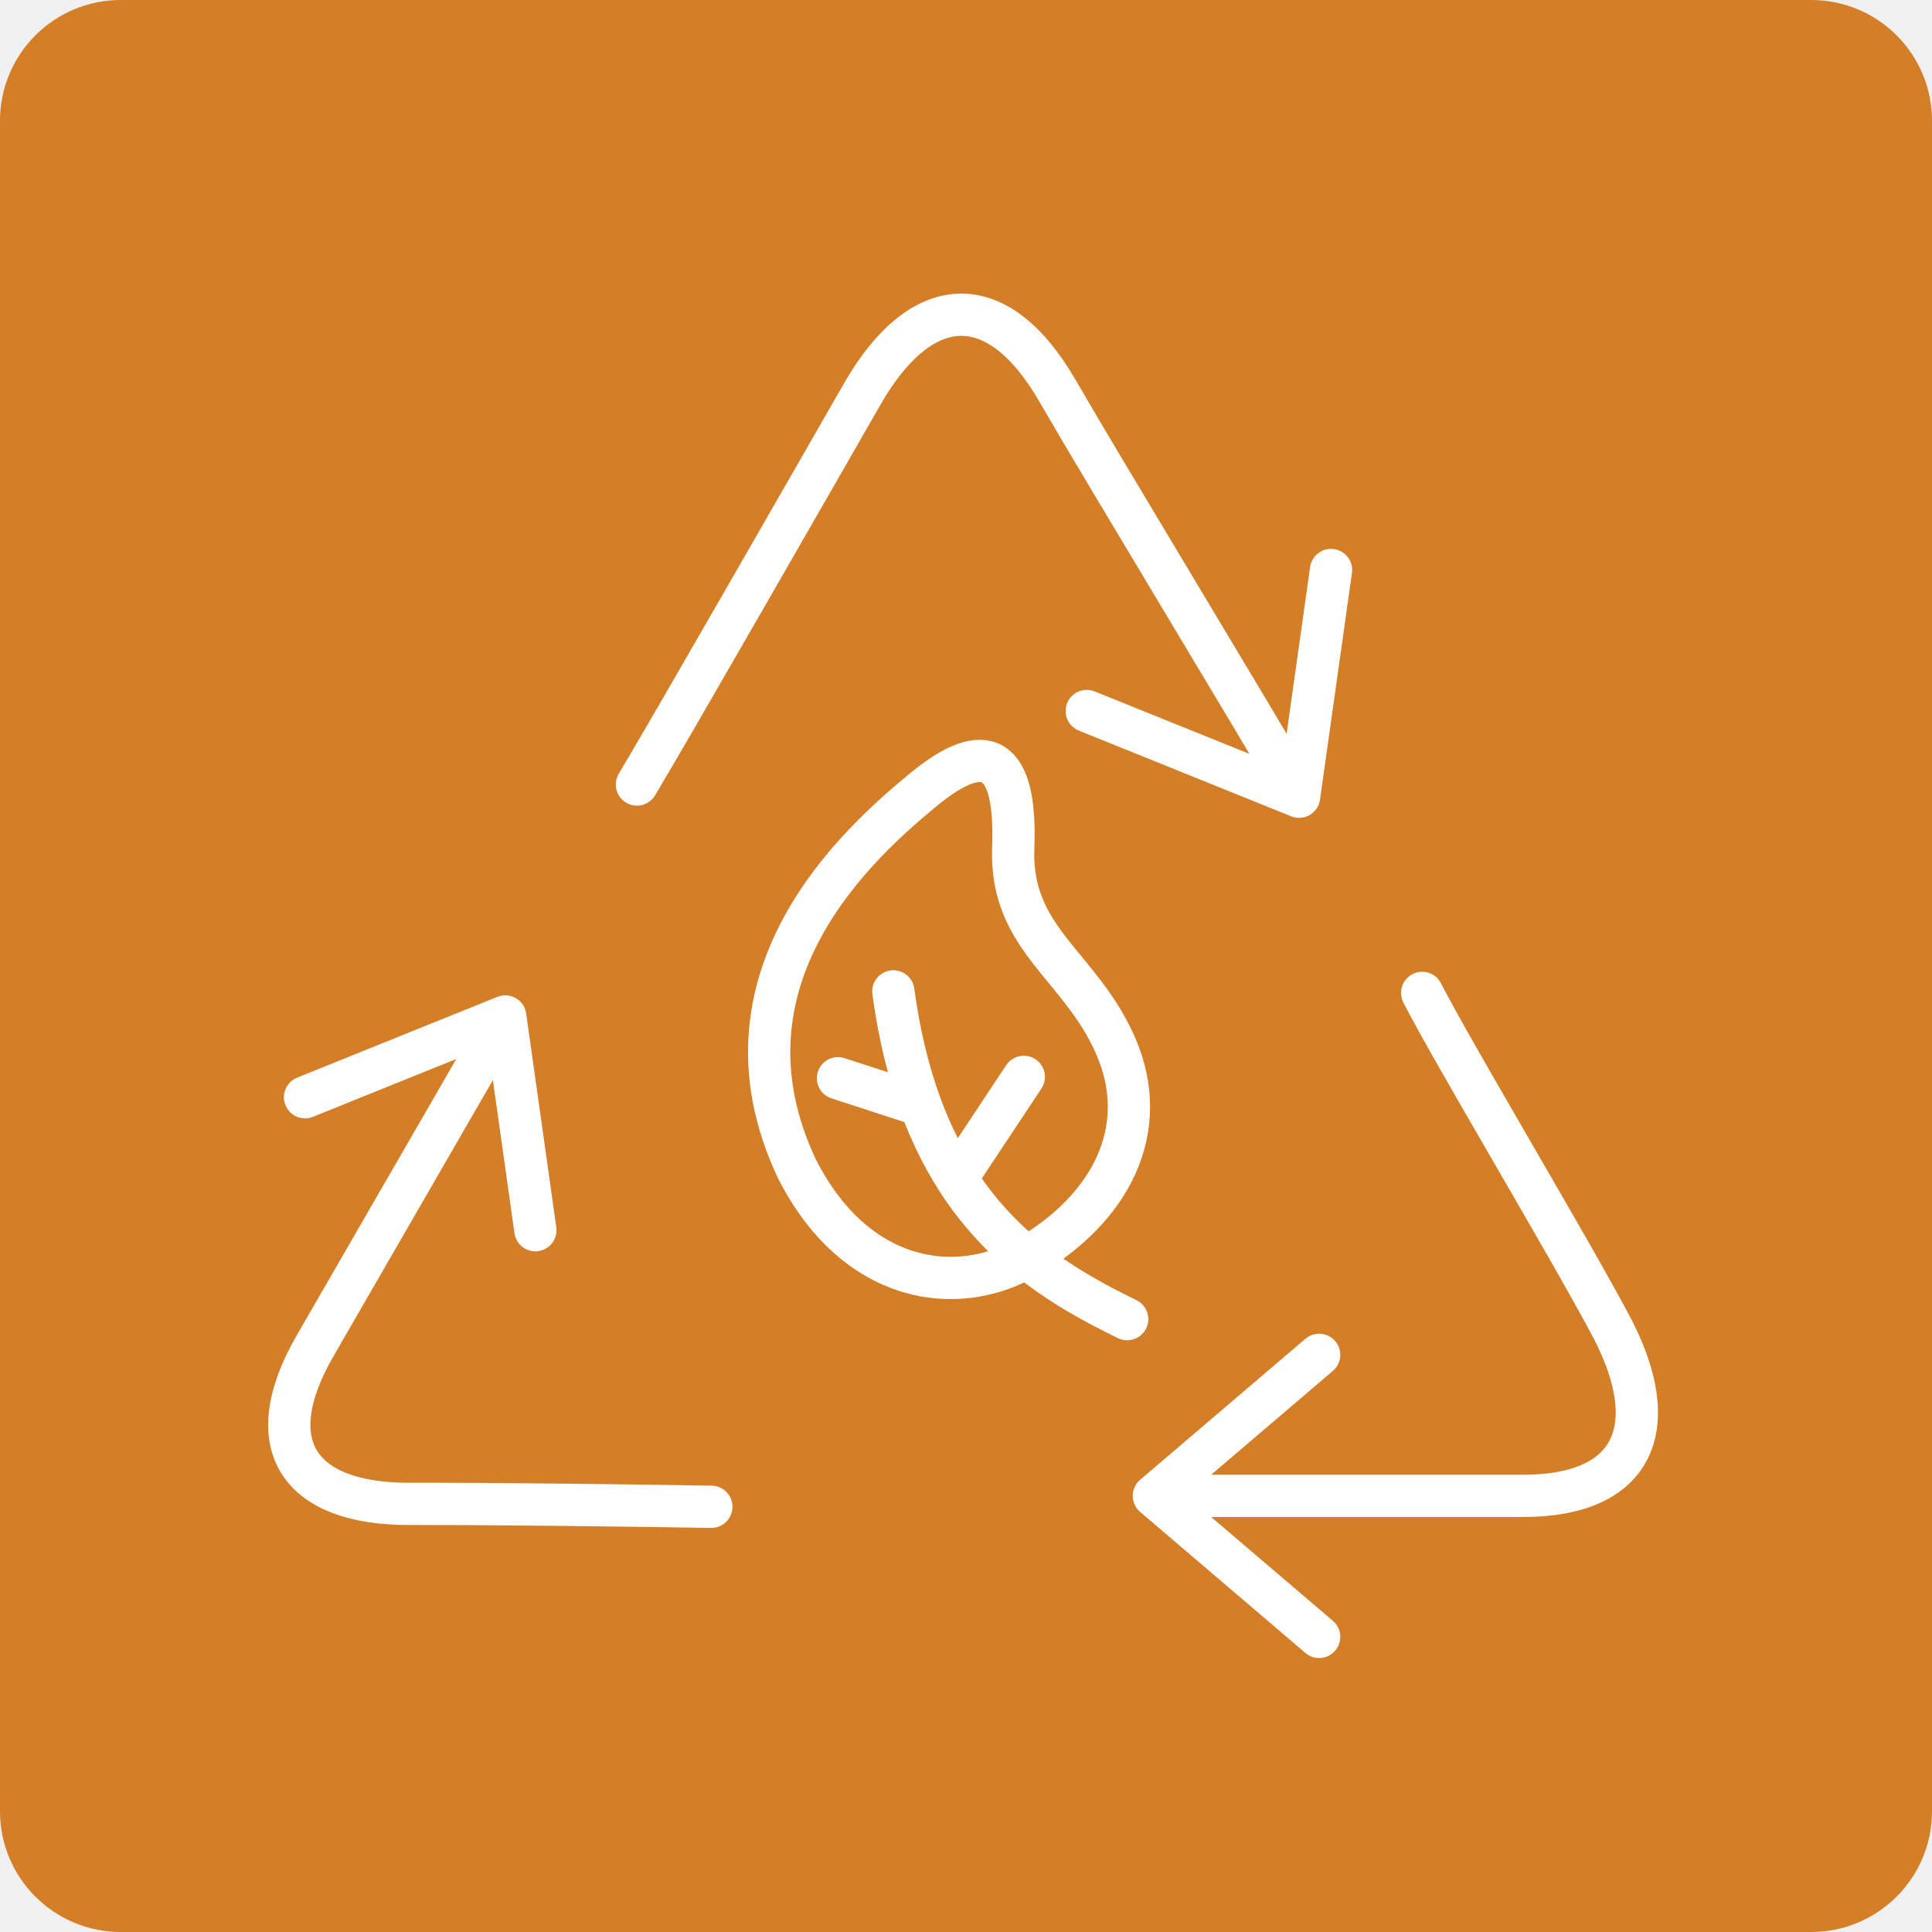
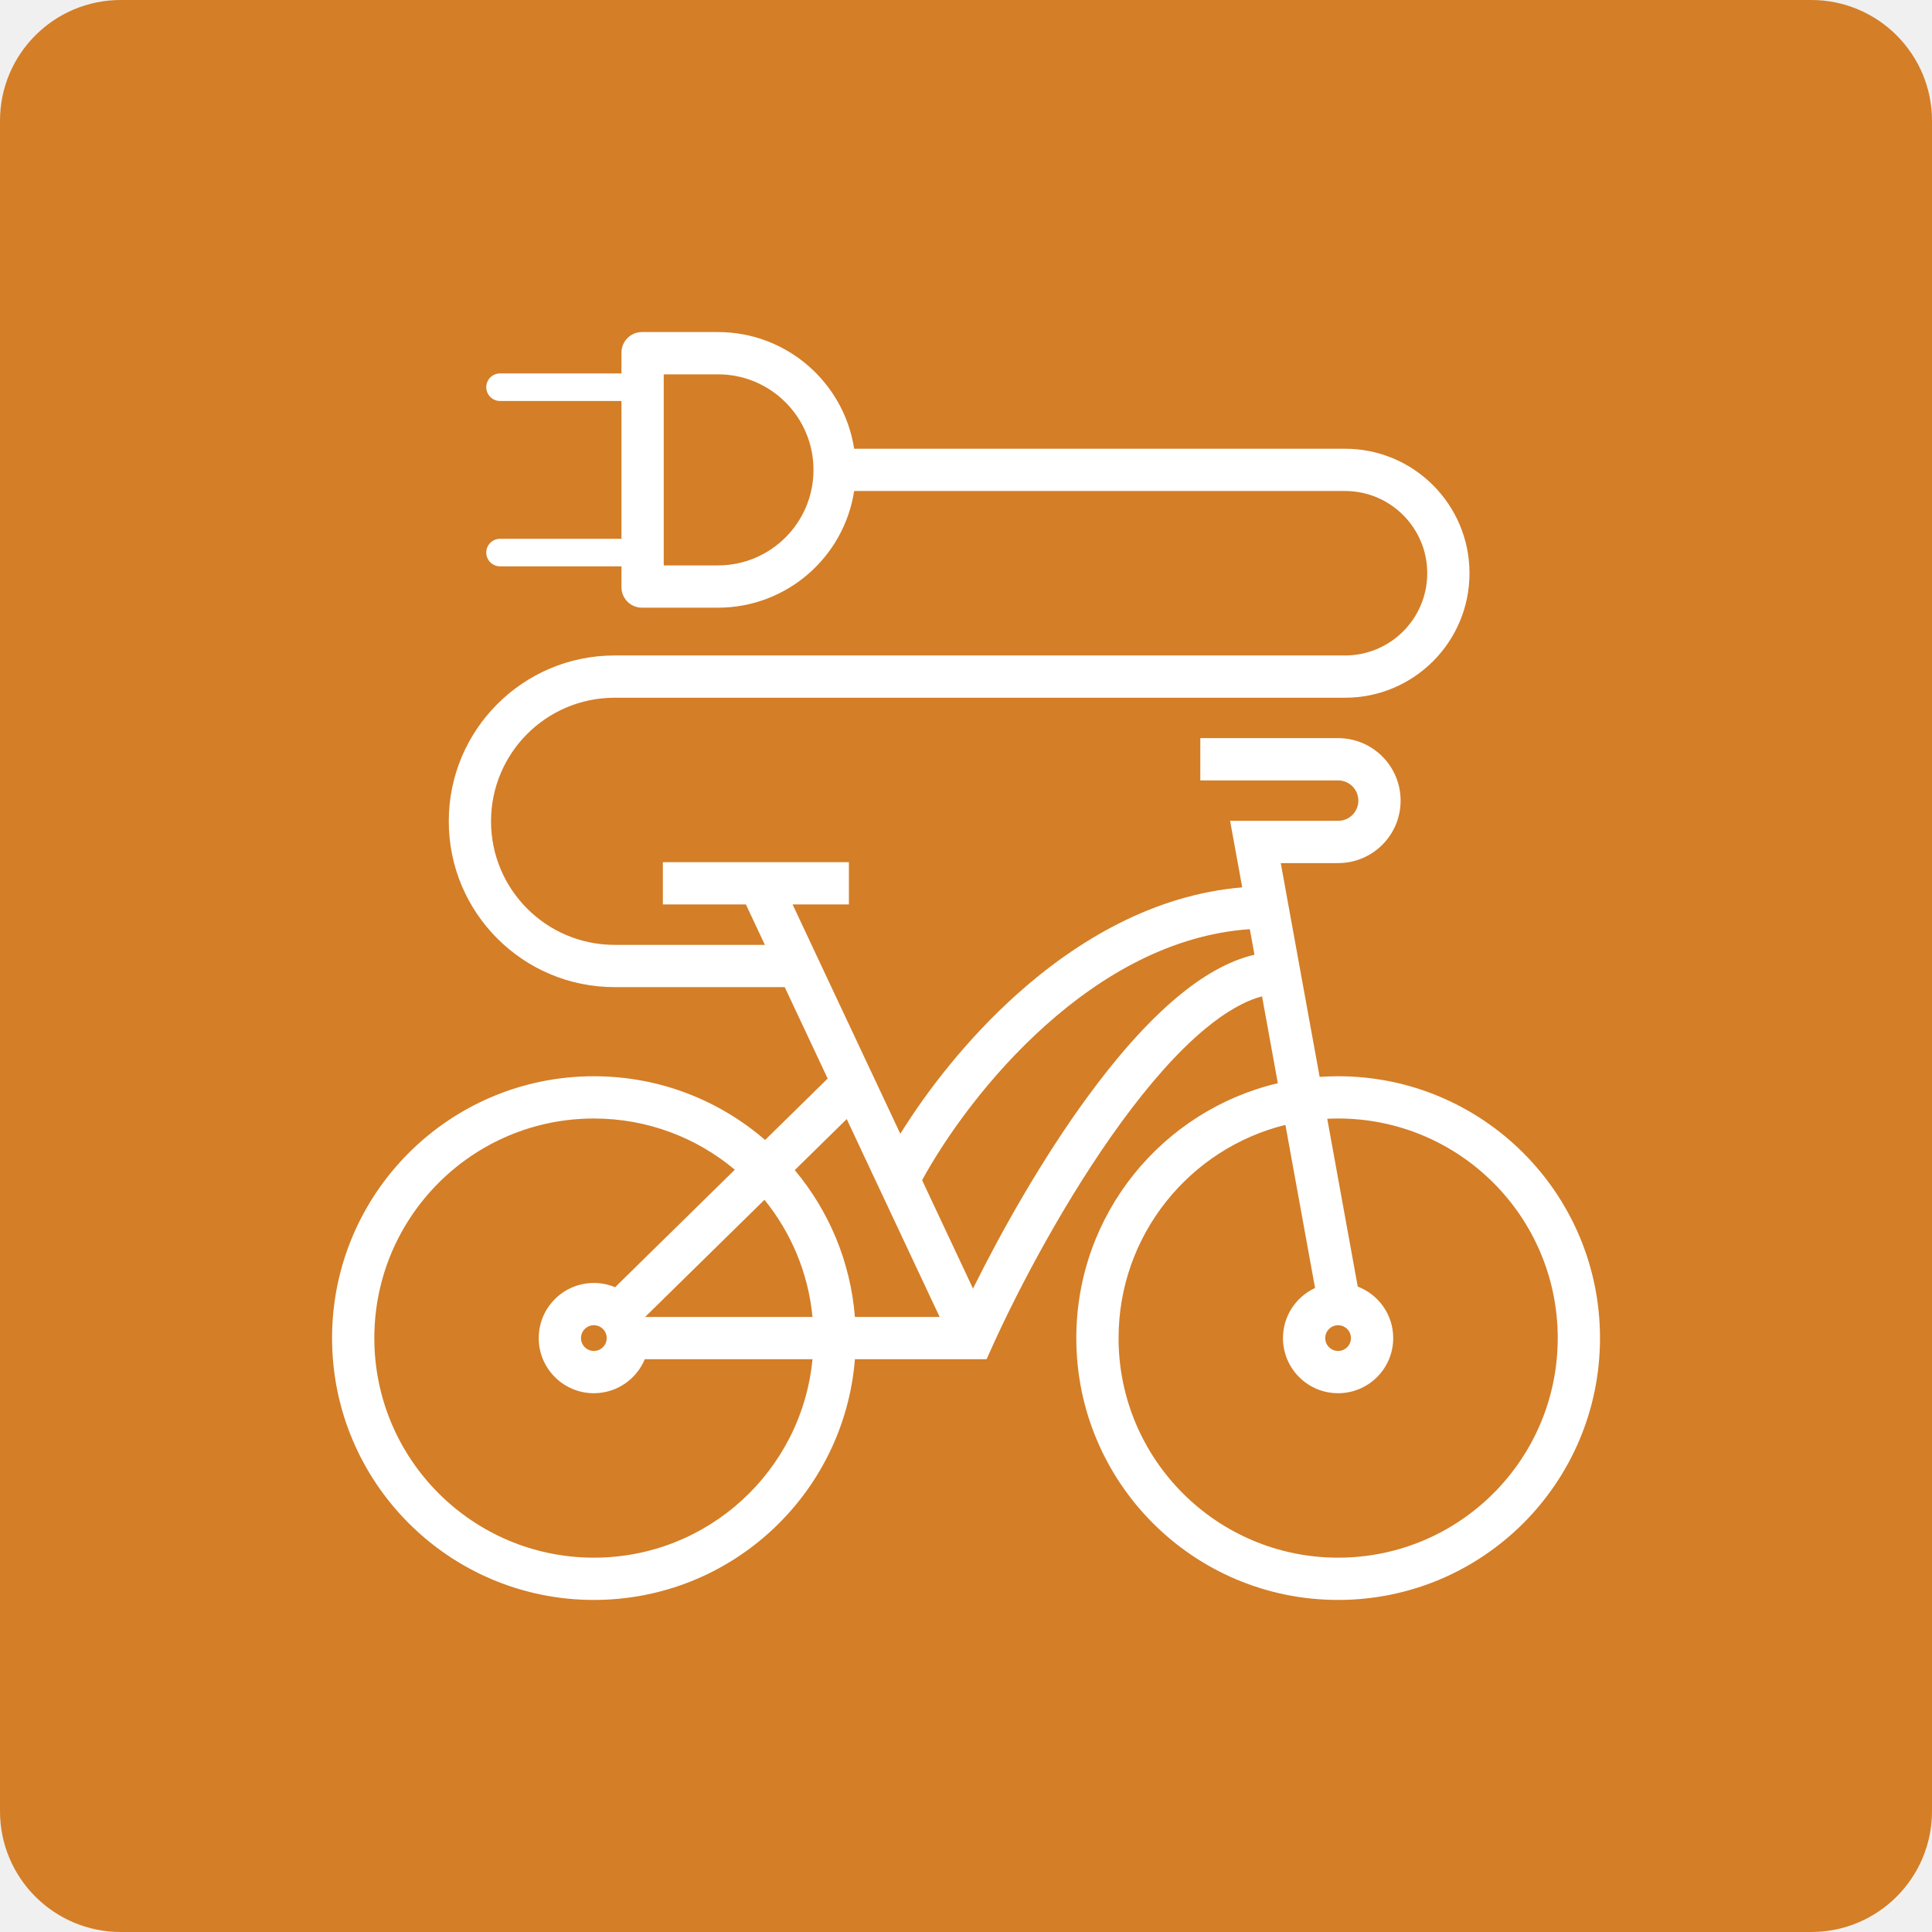
<svg xmlns="http://www.w3.org/2000/svg" width="64" height="64" viewBox="0 0 64 64" fill="none">
  <rect width="64" height="64" rx="4" fill="#D47E27" />
-   <path d="M43.698 44.881L38.223 49.552M38.223 49.552L43.698 54.224M38.223 49.552C41.077 49.552 47.521 49.552 50.468 49.552C54.152 49.552 55.147 47.271 53.355 43.903C51.922 41.209 48.107 34.846 47.111 32.891" stroke="white" stroke-width="1.4" stroke-linecap="round" />
-   <path d="M37.339 43.698C36.239 43.163 35.086 42.535 34.008 41.652M29.593 32.841C29.788 34.285 30.097 35.529 30.493 36.608M30.493 36.608L27.759 35.718M30.493 36.608C30.832 37.532 31.234 38.335 31.683 39.039M31.683 39.039L33.915 35.672M31.683 39.039C32.37 40.117 33.166 40.963 34.008 41.652M34.008 41.652C36.83 40.023 38.135 37.393 36.974 34.685C35.814 31.977 33.447 31.136 33.564 28.08C33.682 25.024 32.671 24.438 30.578 26.167C28.484 27.895 23.413 32.382 26.397 38.714C28.333 42.532 31.689 42.991 34.008 41.652Z" stroke="white" stroke-width="1.4" stroke-linecap="round" />
-   <path d="M17.735 40.752L16.737 33.671M16.737 33.671L10.105 36.347M16.737 33.671C15.269 36.214 11.953 41.956 10.437 44.582C8.542 47.865 9.893 49.827 13.565 49.818C16.503 49.811 21.455 49.879 23.564 49.914" stroke="white" stroke-width="1.4" stroke-linecap="round" />
-   <path d="M36 23.553L43.034 26.392M43.034 26.392L44.092 18.882M43.034 26.392C41.476 23.695 36.642 15.736 35.034 12.951C33.024 9.47 30.505 9.67 28.566 13.047C27.015 15.749 22.25 24.07 21.099 25.988" stroke="white" stroke-width="1.4" stroke-linecap="round" />
+   <path fill-rule="evenodd" clip-rule="evenodd" d="M21.987 18.73V12.4H23.783C25.531 12.4 26.948 13.817 26.948 15.565C26.948 17.313 25.531 18.73 23.783 18.73H21.987ZM20.587 11.679C20.587 11.304 20.891 11 21.266 11H23.783C26.066 11 27.958 12.676 28.295 14.865H44.556C46.833 14.865 48.679 16.712 48.679 18.989C48.679 21.267 46.833 23.113 44.556 23.113H20.36C18.099 23.113 16.266 24.946 16.266 27.206C16.266 29.467 18.099 31.3 20.36 31.3H25.338L24.709 29.961H24.708H24.702H24.697H24.691H24.686H24.68H24.675H24.669H24.663H24.658H24.652H24.647H24.641H24.635H24.629H24.624H24.618H24.612H24.606H24.6H24.594H24.588H24.582H24.576H24.57H24.564H24.558H24.552H24.546H24.54H24.534H24.528H24.522H24.515H24.509H24.503H24.497H24.49H24.484H24.478H24.471H24.465H24.459H24.452H24.446H24.439H24.433H24.426H24.42H24.413H24.406H24.4H24.393H24.387H24.38H24.373H24.366H24.36H24.353H24.346H24.34H24.333H24.326H24.319H24.312H24.305H24.298H24.291H24.285H24.278H24.271H24.264H24.257H24.25H24.243H24.235H24.229H24.221H24.214H24.207H24.2H24.193H24.186H24.178H24.171H24.164H24.157H24.149H24.142H24.135H24.128H24.12H24.113H24.105H24.098H24.091H24.083H24.076H24.069H24.061H24.054H24.046H24.039H24.031H24.023H24.016H24.008H24.001H23.993H23.986H23.978H23.97H23.963H23.955H23.948H23.94H23.932H23.924H23.917H23.909H23.901H23.893H23.886H23.878H23.87H23.862H23.855H23.847H23.839H23.831H23.823H23.815H23.807H23.799H23.792H23.784H23.776H23.768H23.76H23.752H23.744H23.736H23.728H23.72H23.712H23.704H23.696H23.688H23.68H23.672H23.664H23.656H23.648H23.64H23.631H23.623H23.615H23.607H23.599H23.591H23.583H23.575H23.566H23.558H23.55H23.542H23.534H23.526H23.517H23.509H23.501H23.493H23.484H23.476H23.468H23.46H23.451H23.443H23.435H23.427H23.418H23.41H23.402H23.393H23.385H23.377H23.369H23.36H23.352H23.344H23.335H23.327H23.319H23.31H23.302H23.294H23.285H23.277H23.269H23.26H23.252H23.244H23.235H23.227H23.218H23.21H23.202H23.193H23.185H23.177H23.168H23.16H23.151H23.143H23.135H23.126H23.118H23.109H23.101H23.093H23.084H23.076H23.067H23.059H23.051H23.042H23.034H23.026H23.017H23.009H23H22.992H22.983H22.975H22.967H22.958H22.95H22.942H22.933H22.925H22.916H22.908H22.9H22.891H22.883H22.875H22.866H22.858H22.849H22.841H22.833H22.824H22.816H22.808H22.799H22.791H22.783H22.774H22.766H22.758H22.749H22.741H22.733H22.724H22.716H22.708H22.699H22.691H22.683H22.675H22.666H22.658H22.65H22.642H22.633H22.625H22.617H22.608H22.6H22.592H22.584H22.576H22.567H22.559H22.551H22.543H22.535H22.526H22.518H22.51H22.502H22.494H22.486H22.478H22.47H22.461H22.453H22.445H22.437H22.429H22.421H22.413H22.405H22.397H22.389H22.381H22.373H22.365H22.357H22.349H22.341H22.333H22.325H22.317H22.309H22.301H22.293H22.285H22.277H22.27H22.262H22.254H22.246H22.238H22.23H22.223H22.215H22.207H22.199H22.192H22.184H22.176H22.168H22.161H22.153H22.145H22.137H22.13H22.122H22.115H22.107H22.099H22.092H22.084H22.077H22.069H22.062H22.054H22.047H22.039H22.032H22.024H22.017H22.009H22.002H21.994H21.987H21.98H21.972H21.965H21.958V28.561H21.965H21.972H21.98H21.987H21.994H22.002H22.009H22.017H22.024H22.032H22.039H22.047H22.054H22.062H22.069H22.077H22.084H22.092H22.099H22.107H22.115H22.122H22.13H22.137H22.145H22.153H22.161H22.168H22.176H22.184H22.192H22.199H22.207H22.215H22.223H22.23H22.238H22.246H22.254H22.262H22.27H22.277H22.285H22.293H22.301H22.309H22.317H22.325H22.333H22.341H22.349H22.357H22.365H22.373H22.381H22.389H22.397H22.405H22.413H22.421H22.429H22.437H22.445H22.453H22.461H22.47H22.478H22.486H22.494H22.502H22.51H22.518H22.526H22.535H22.543H22.551H22.559H22.567H22.576H22.584H22.592H22.6H22.608H22.617H22.625H22.633H22.642H22.65H22.658H22.666H22.675H22.683H22.691H22.699H22.708H22.716H22.724H22.733H22.741H22.749H22.758H22.766H22.774H22.783H22.791H22.799H22.808H22.816H22.824H22.833H22.841H22.849H22.858H22.866H22.875H22.883H22.891H22.9H22.908H22.916H22.925H22.933H22.942H22.95H22.958H22.967H22.975H22.983H22.992H23H23.009H23.017H23.026H23.034H23.042H23.051H23.059H23.067H23.076H23.084H23.093H23.101H23.109H23.118H23.126H23.135H23.143H23.151H23.16H23.168H23.177H23.185H23.193H23.202H23.21H23.218H23.227H23.235H23.244H23.252H23.26H23.269H23.277H23.285H23.294H23.302H23.31H23.319H23.327H23.335H23.344H23.352H23.36H23.369H23.377H23.385H23.393H23.402H23.41H23.418H23.427H23.435H23.443H23.451H23.46H23.468H23.476H23.484H23.493H23.501H23.509H23.517H23.526H23.534H23.542H23.55H23.558H23.566H23.575H23.583H23.591H23.599H23.607H23.615H23.623H23.631H23.64H23.648H23.656H23.664H23.672H23.68H23.688H23.696H23.704H23.712H23.72H23.728H23.736H23.744H23.752H23.76H23.768H23.776H23.784H23.792H23.799H23.807H23.815H23.823H23.831H23.839H23.847H23.855H23.862H23.87H23.878H23.886H23.893H23.901H23.909H23.917H23.924H23.932H23.94H23.948H23.955H23.963H23.97H23.978H23.986H23.993H24.001H24.008H24.016H24.023H24.031H24.039H24.046H24.054H24.061H24.069H24.076H24.083H24.091H24.098H24.105H24.113H24.12H24.128H24.135H24.142H24.149H24.157H24.164H24.171H24.178H24.186H24.193H24.2H24.207H24.214H24.221H24.229H24.235H24.243H24.25H24.257H24.264H24.271H24.278H24.285H24.291H24.298H24.305H24.312H24.319H24.326H24.333H24.34H24.346H24.353H24.36H24.366H24.373H24.38H24.387H24.393H24.4H24.406H24.413H24.42H24.426H24.433H24.439H24.446H24.452H24.459H24.465H24.471H24.478H24.484H24.49H24.497H24.503H24.509H24.515H24.522H24.528H24.534H24.54H24.546H24.552H24.558H24.564H24.57H24.576H24.582H24.588H24.594H24.6H24.606H24.612H24.618H24.624H24.629H24.635H24.641H24.647H24.652H24.658H24.663H24.669H24.675H24.68H24.686H24.691H24.697H24.702H24.708H24.713H24.718H24.724H24.729H24.734H24.74H24.745H24.75H24.755H24.76H24.765H24.771H24.776H24.781H24.786H24.791H24.796H24.801H24.805H24.81H24.815H24.82H24.825H24.829H24.834H24.839H24.844H24.848H24.853H24.857H24.862H24.866H24.871H24.875H24.88H24.884H24.889H24.893H24.897H24.901H24.906H24.91H24.914H24.918H24.922H24.926H24.93H24.934H24.938H24.942H24.946H24.95H24.954H24.958H24.962H24.965H24.969H24.973H24.976H24.98H24.984H24.987H24.991H24.994H24.998H25.001H25.004H25.008H25.011H25.014H25.018H25.021H25.024H25.027H25.03H25.033H25.036H25.039H25.042H25.045H25.048H25.051H25.054H25.056H25.059H25.062H25.065H25.067H25.07H25.072H25.075H25.077H25.08H25.082H25.085H25.087H25.089H25.091H25.094H25.096H25.098H25.1H25.102H25.104H25.106H25.108H25.11H25.112H25.114H25.116H25.117H25.119H25.121H25.122H25.124H25.125H25.127H25.128H25.13H25.131H25.133H25.134H25.135H25.136H25.137H25.139H25.14H25.141H25.142H25.143H25.144H25.145H25.145H25.146H25.147H25.148H25.148H25.149H25.15H25.15H25.151H25.151H25.152H25.152H25.152H25.153H25.153H25.153H25.153H25.153H25.153H28.121V29.961H26.256L27.073 31.702L28.896 35.583L29.824 37.558C30.712 36.13 32.035 34.411 33.706 32.919C35.693 31.144 38.227 29.64 41.15 29.395L40.899 28.017L40.749 27.191H41.588H44.327C44.697 27.191 44.997 26.892 44.997 26.522C44.997 26.152 44.697 25.852 44.327 25.852H39.762V24.452H44.327C45.47 24.452 46.397 25.379 46.397 26.522C46.397 27.665 45.47 28.591 44.327 28.591H42.427L42.671 29.935L43.065 32.103L43.715 35.673C43.917 35.659 44.122 35.652 44.328 35.652C49.118 35.652 53.002 39.536 53.002 44.326C53.002 49.117 49.118 53 44.328 53C39.537 53 35.654 49.117 35.654 44.326C35.654 40.223 38.502 36.786 42.33 35.883L41.807 33.006C41.241 33.154 40.605 33.513 39.912 34.09C38.988 34.858 38.047 35.941 37.144 37.178C35.34 39.648 33.764 42.628 32.867 44.614L32.682 45.026H32.23H28.32C27.964 49.489 24.229 53 19.674 53C14.883 53 11 49.117 11 44.326C11 39.536 14.883 35.652 19.674 35.652C21.842 35.652 23.825 36.448 25.345 37.763L27.418 35.729L25.995 32.7H20.36C17.326 32.7 14.866 30.241 14.866 27.206C14.866 24.173 17.326 21.713 20.36 21.713H44.556C46.06 21.713 47.279 20.494 47.279 18.989C47.279 17.485 46.06 16.265 44.556 16.265H28.295C27.958 18.454 26.066 20.13 23.783 20.13H21.266C20.891 20.13 20.587 19.827 20.587 19.452V11.679ZM37.054 44.326C37.054 40.911 39.407 38.046 42.581 37.263L43.563 42.667C42.936 42.956 42.5 43.59 42.5 44.326C42.5 45.335 43.318 46.152 44.326 46.152C45.335 46.152 46.152 45.335 46.152 44.326C46.152 43.547 45.664 42.882 44.977 42.62L43.967 37.061C44.086 37.055 44.207 37.052 44.328 37.052C48.345 37.052 51.602 40.309 51.602 44.326C51.602 48.343 48.345 51.6 44.328 51.6C40.31 51.6 37.054 48.343 37.054 44.326ZM31.127 43.626H28.32C28.173 41.781 27.448 40.099 26.327 38.761L28.049 37.071L29.13 39.374L31.127 43.626ZM26.915 43.626C26.775 42.163 26.201 40.826 25.324 39.745L21.37 43.626H26.915ZM19.674 37.052C21.451 37.052 23.079 37.689 24.342 38.748L20.376 42.641C20.159 42.55 19.922 42.5 19.672 42.5C18.664 42.5 17.846 43.318 17.846 44.326C17.846 45.335 18.664 46.152 19.672 46.152C20.433 46.152 21.085 45.687 21.359 45.026H26.915C26.562 48.715 23.455 51.6 19.674 51.6C15.657 51.6 12.4 48.343 12.4 44.326C12.4 40.309 15.657 37.052 19.674 37.052ZM32.232 42.686L30.546 39.095C31.326 37.666 32.746 35.654 34.639 33.963C36.53 32.273 38.834 30.955 41.402 30.78L41.556 31.626C40.666 31.834 39.808 32.355 39.017 33.013C37.97 33.884 36.951 35.068 36.013 36.352C34.515 38.403 33.18 40.773 32.232 42.686ZM20.098 44.326C20.098 44.561 19.908 44.752 19.672 44.752C19.437 44.752 19.246 44.561 19.246 44.326C19.246 44.091 19.437 43.9 19.672 43.9C19.908 43.9 20.098 44.091 20.098 44.326ZM44.752 44.326C44.752 44.561 44.561 44.752 44.326 44.752C44.091 44.752 43.9 44.561 43.9 44.326C43.9 44.091 44.091 43.9 44.326 43.9C44.561 43.9 44.752 44.091 44.752 44.326ZM16.108 12.826C16.108 12.574 16.313 12.37 16.565 12.37H20.587V13.283H16.565C16.313 13.283 16.108 13.078 16.108 12.826ZM16.565 17.848C16.313 17.848 16.108 18.052 16.108 18.304C16.108 18.556 16.313 18.761 16.565 18.761H20.587V17.848H16.565Z" fill="white" />
</svg>
